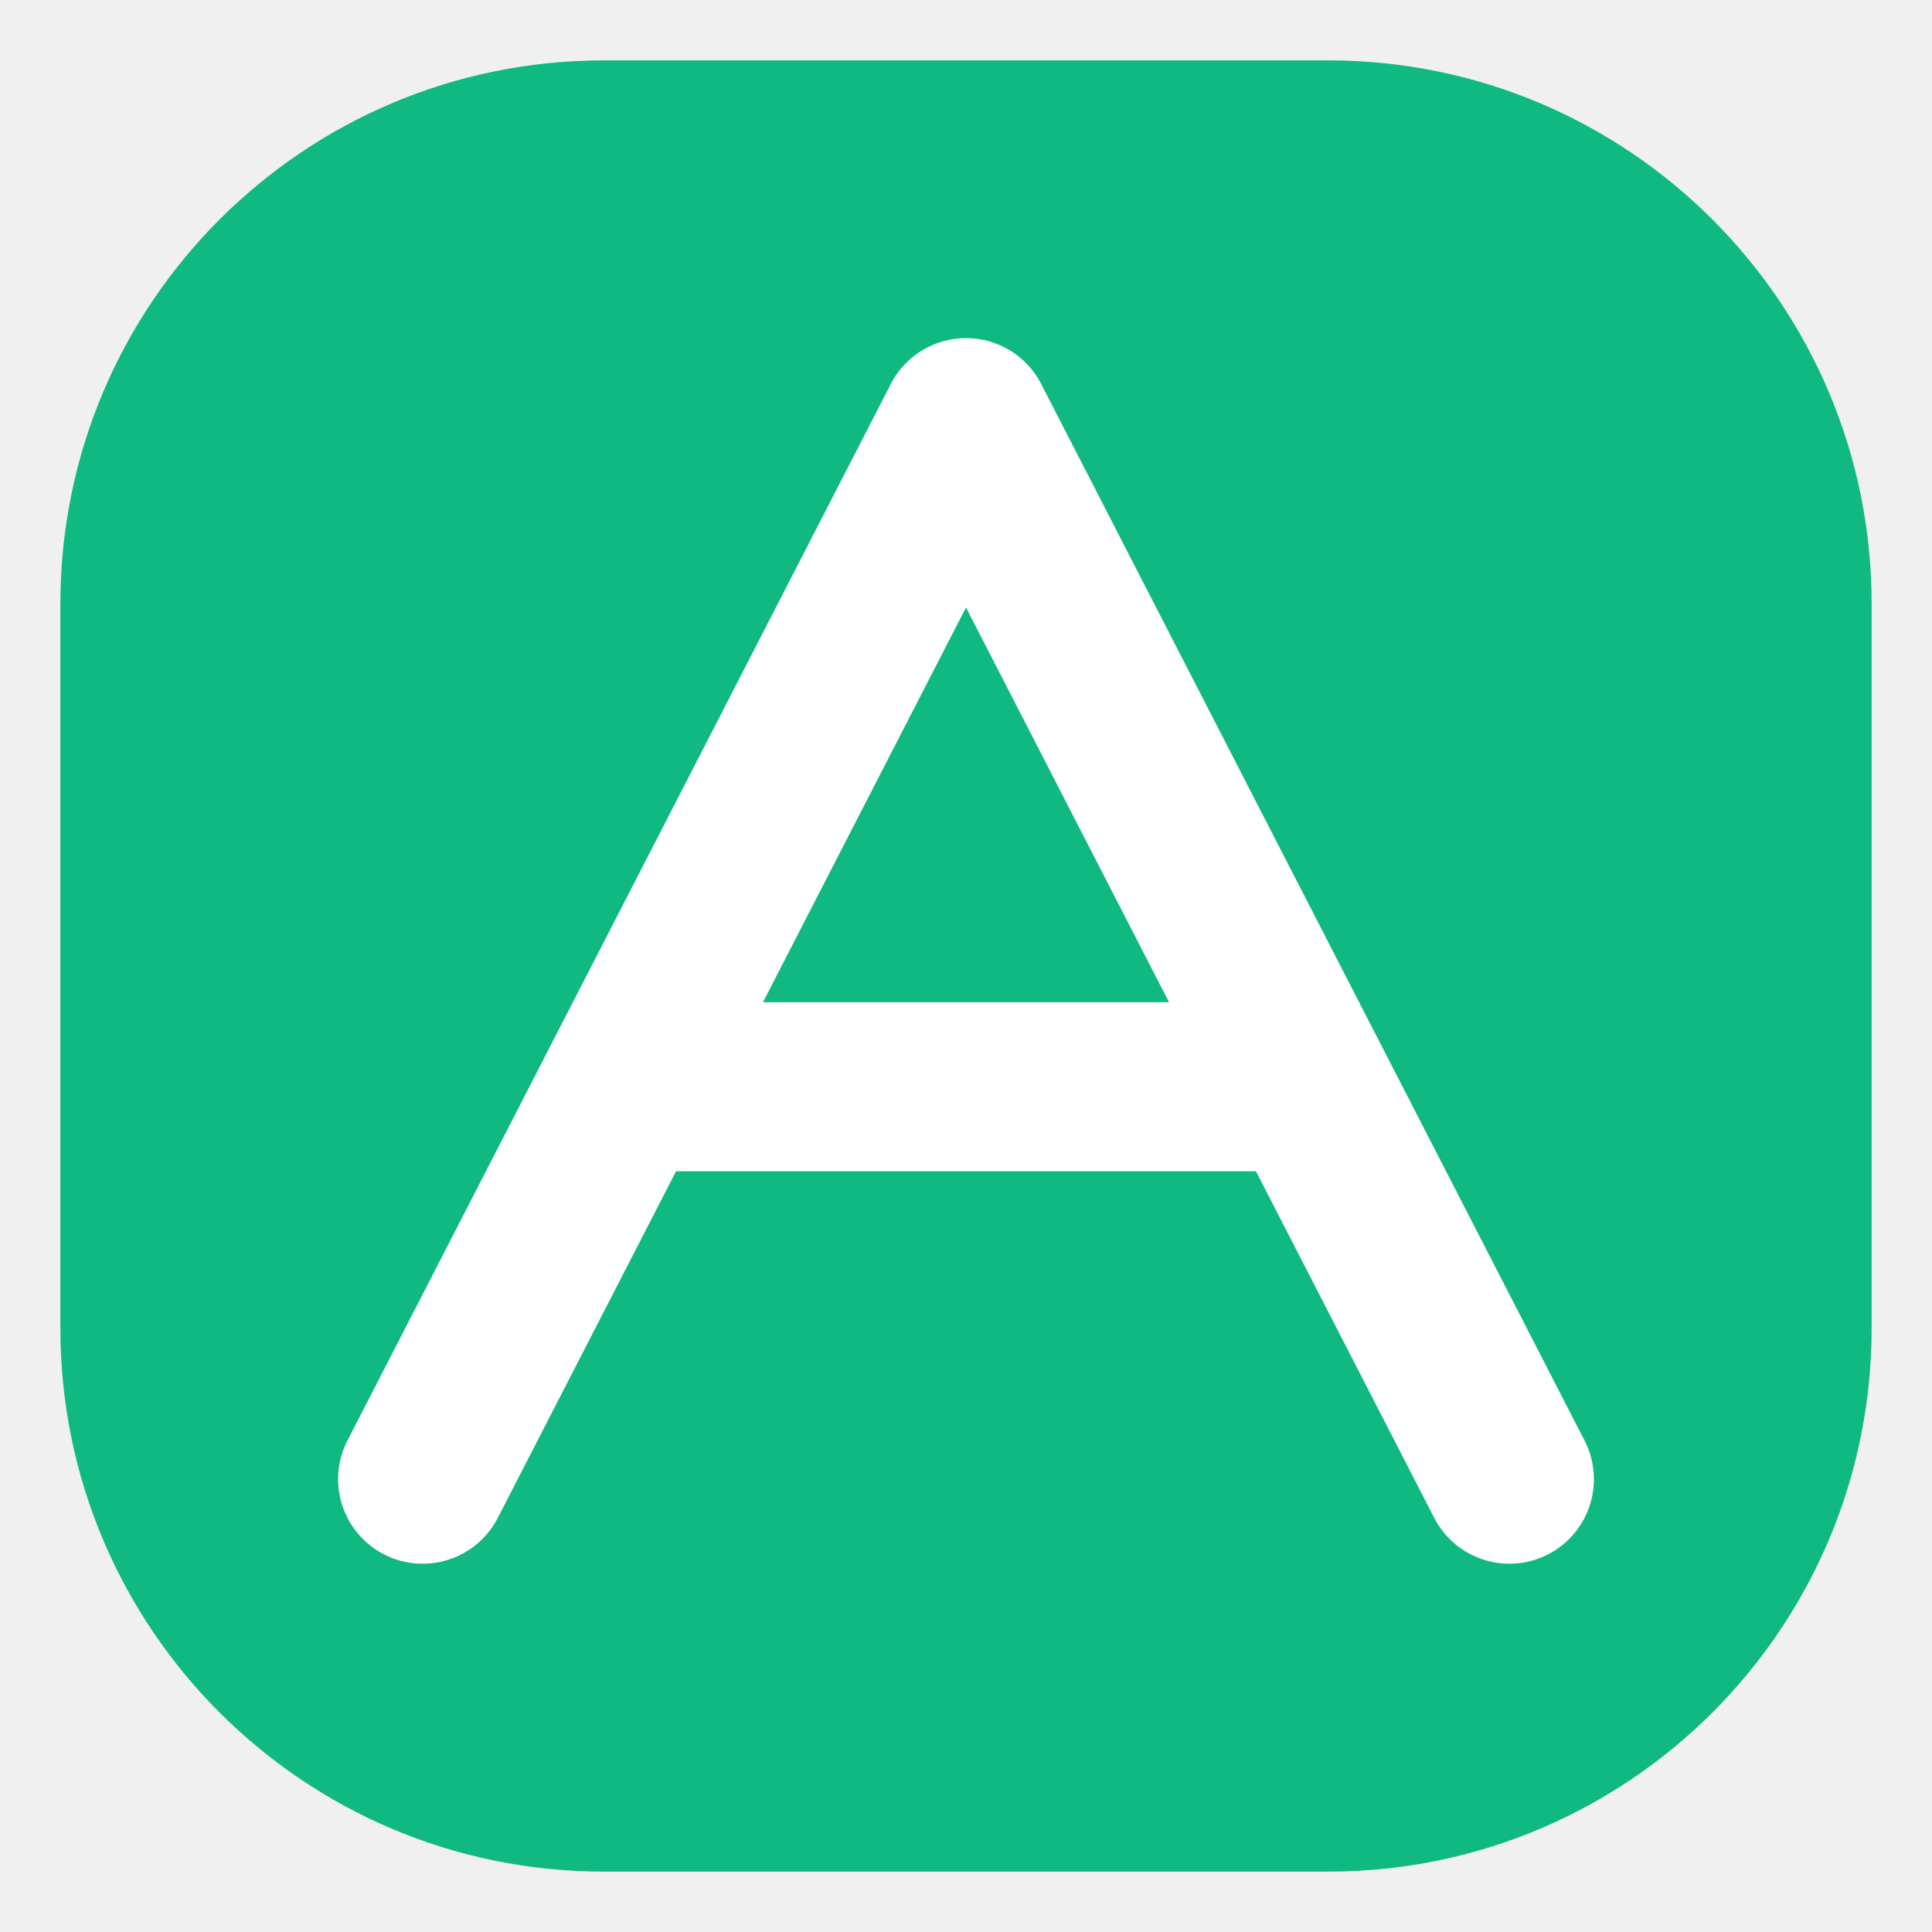
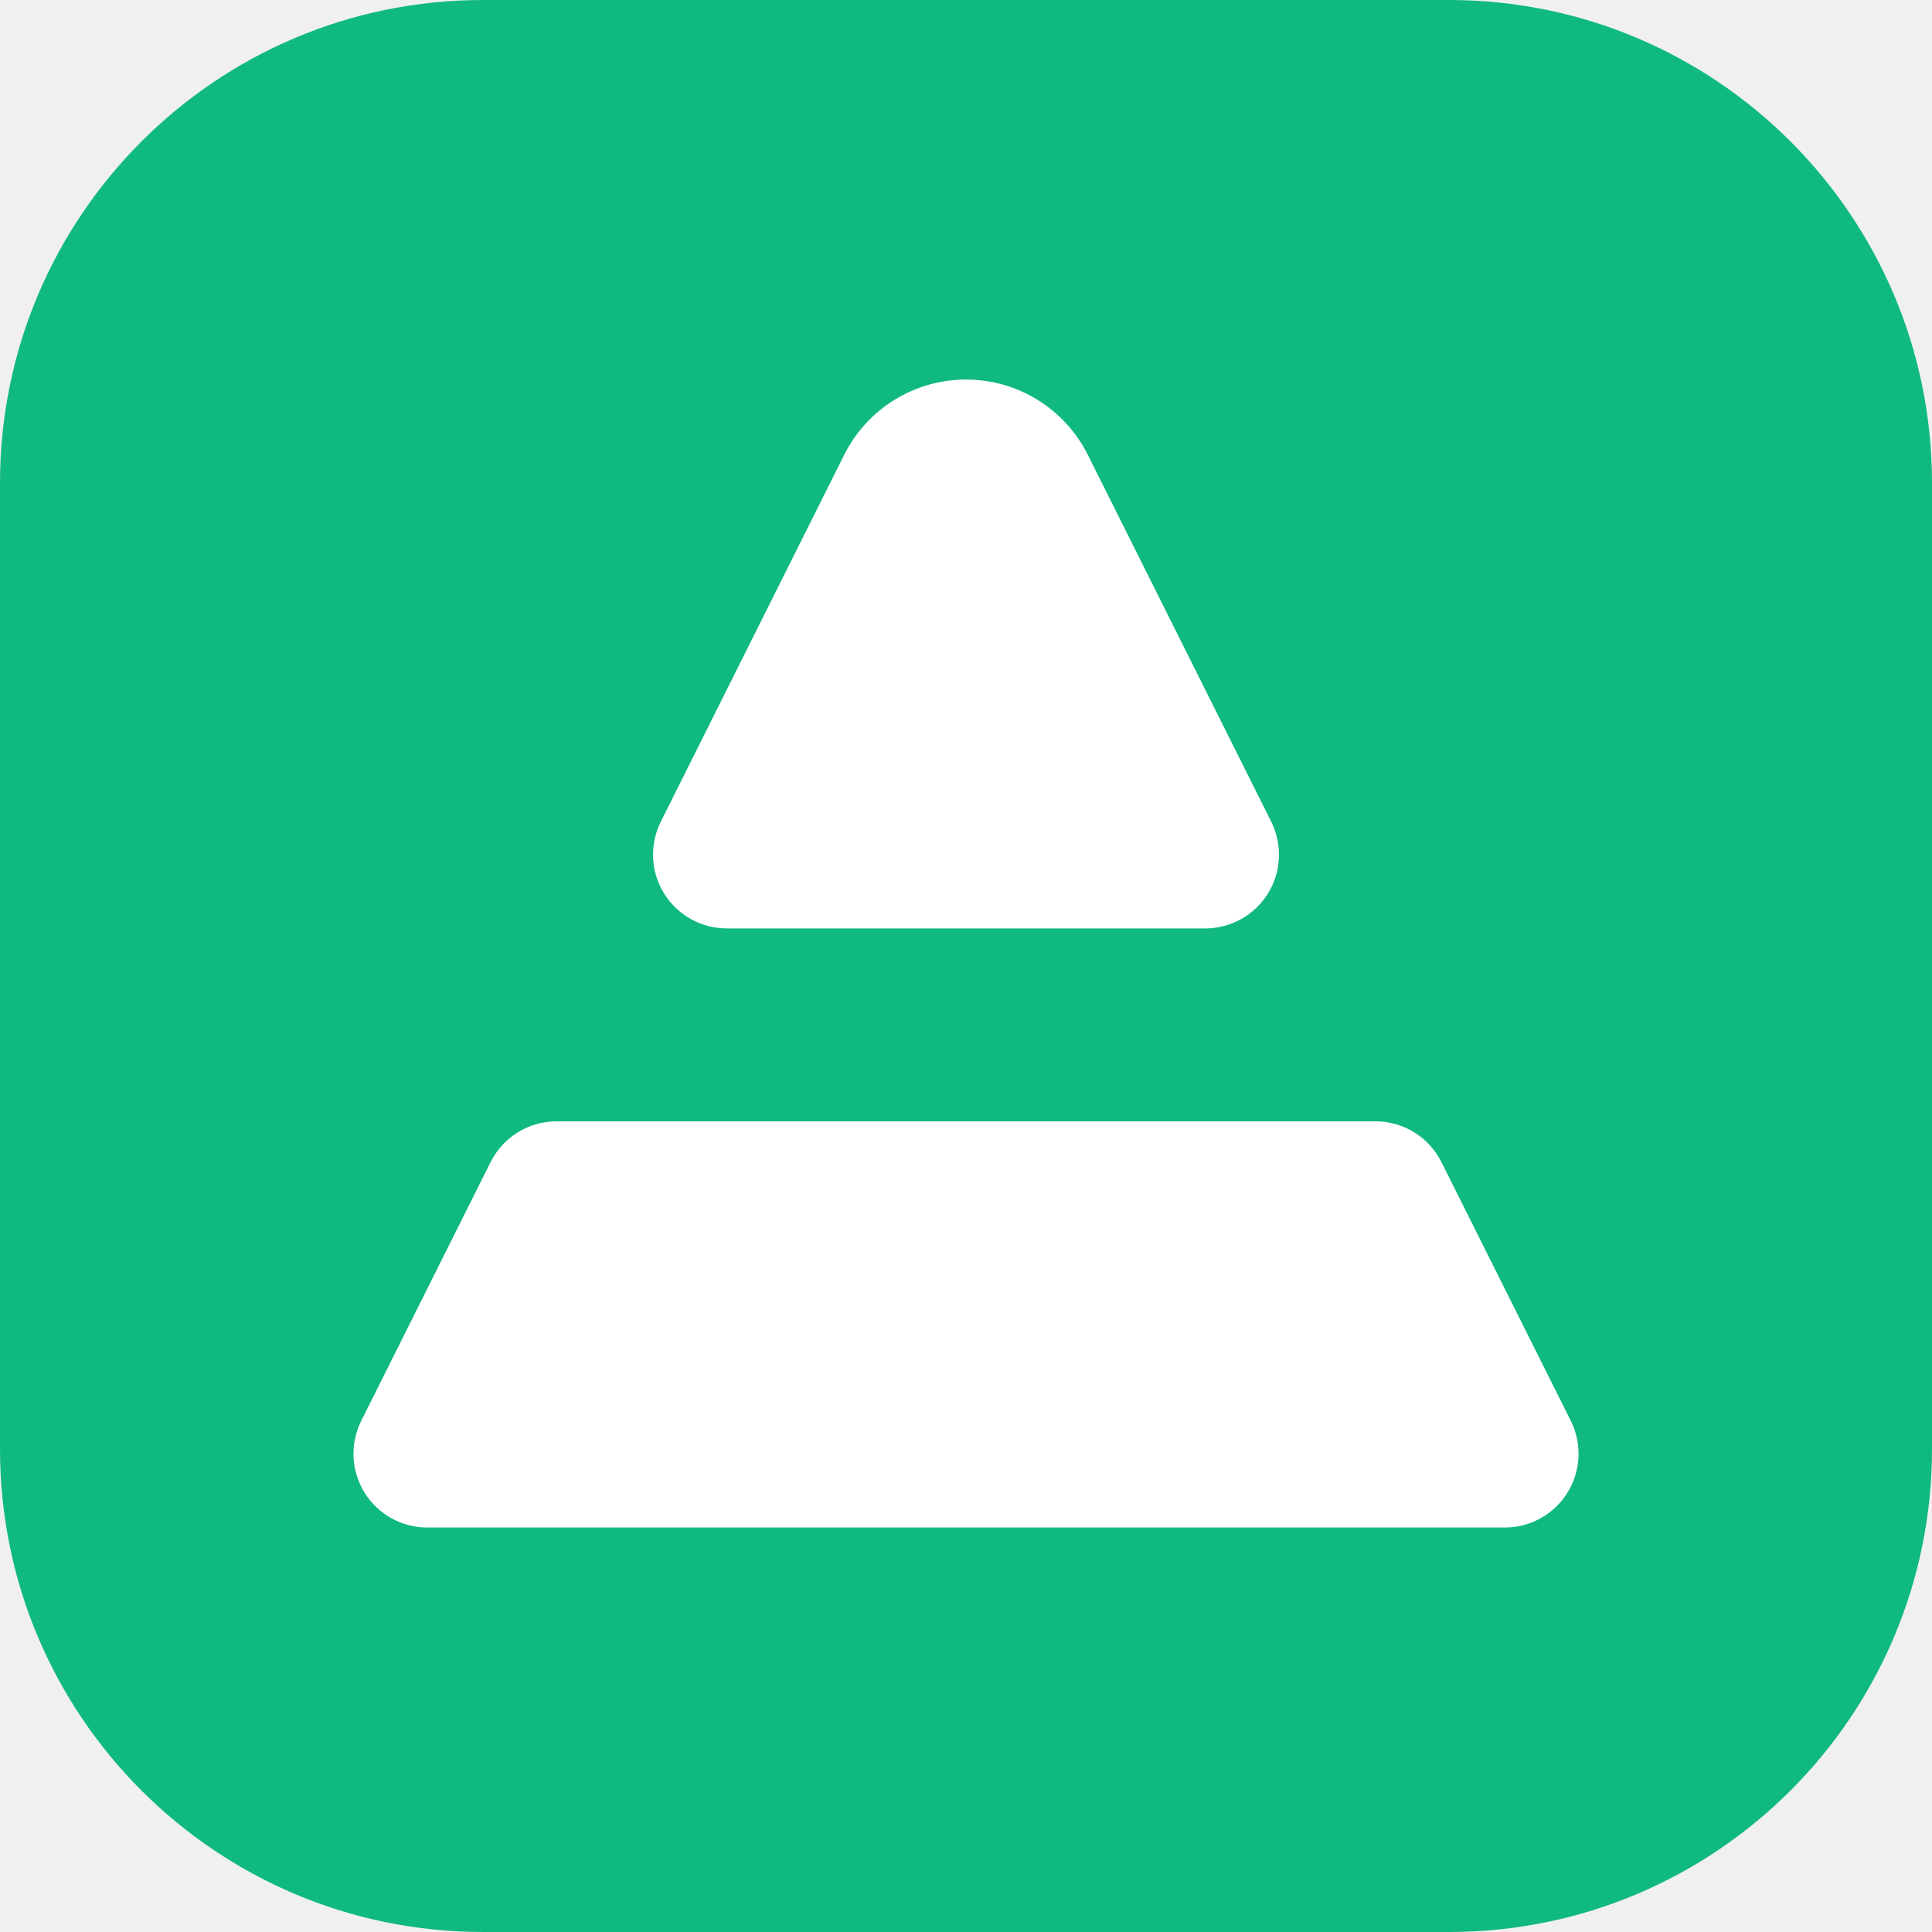
<svg xmlns="http://www.w3.org/2000/svg" viewBox="0 0 32 32" fill="none">
-   <rect x="1" y="1" width="30" height="30" rx="9" fill="#10B981" />
-   <g stroke="#fff" stroke-width="2.8" stroke-linecap="round" stroke-linejoin="round" fill="none">
-     <path d="M7 24.5 L16 7 L25 24.5" />
-     <path d="M11 18 L21 18" />
+   <rect width="32" height="32" rx="8" fill="#10B981" />
+   <g transform="translate(0.965 -0.635) scale(0.9397)">
+     <path d="M11.784 17.04 L20.216 17.04 A1.3 1.3 0 0 0 21.379 15.158 L18.147 8.693 A2.4 2.4 0 0 0 13.853 8.693 L10.621 15.158 A1.3 1.3 0 0 0 11.784 17.04 Z" fill="#FFFFFF" />
+     <path d="M6.504 27.6 L25.496 27.6 A1.3 1.3 0 0 0 26.659 25.718 L24.379 21.158 A1.3 1.3 0 0 0 23.217 20.44 L8.783 20.44 A1.3 1.3 0 0 0 7.621 21.158 L5.341 25.718 A1.3 1.3 0 0 0 6.504 27.6 Z" fill="#FFFFFF" />
  </g>
</svg>
